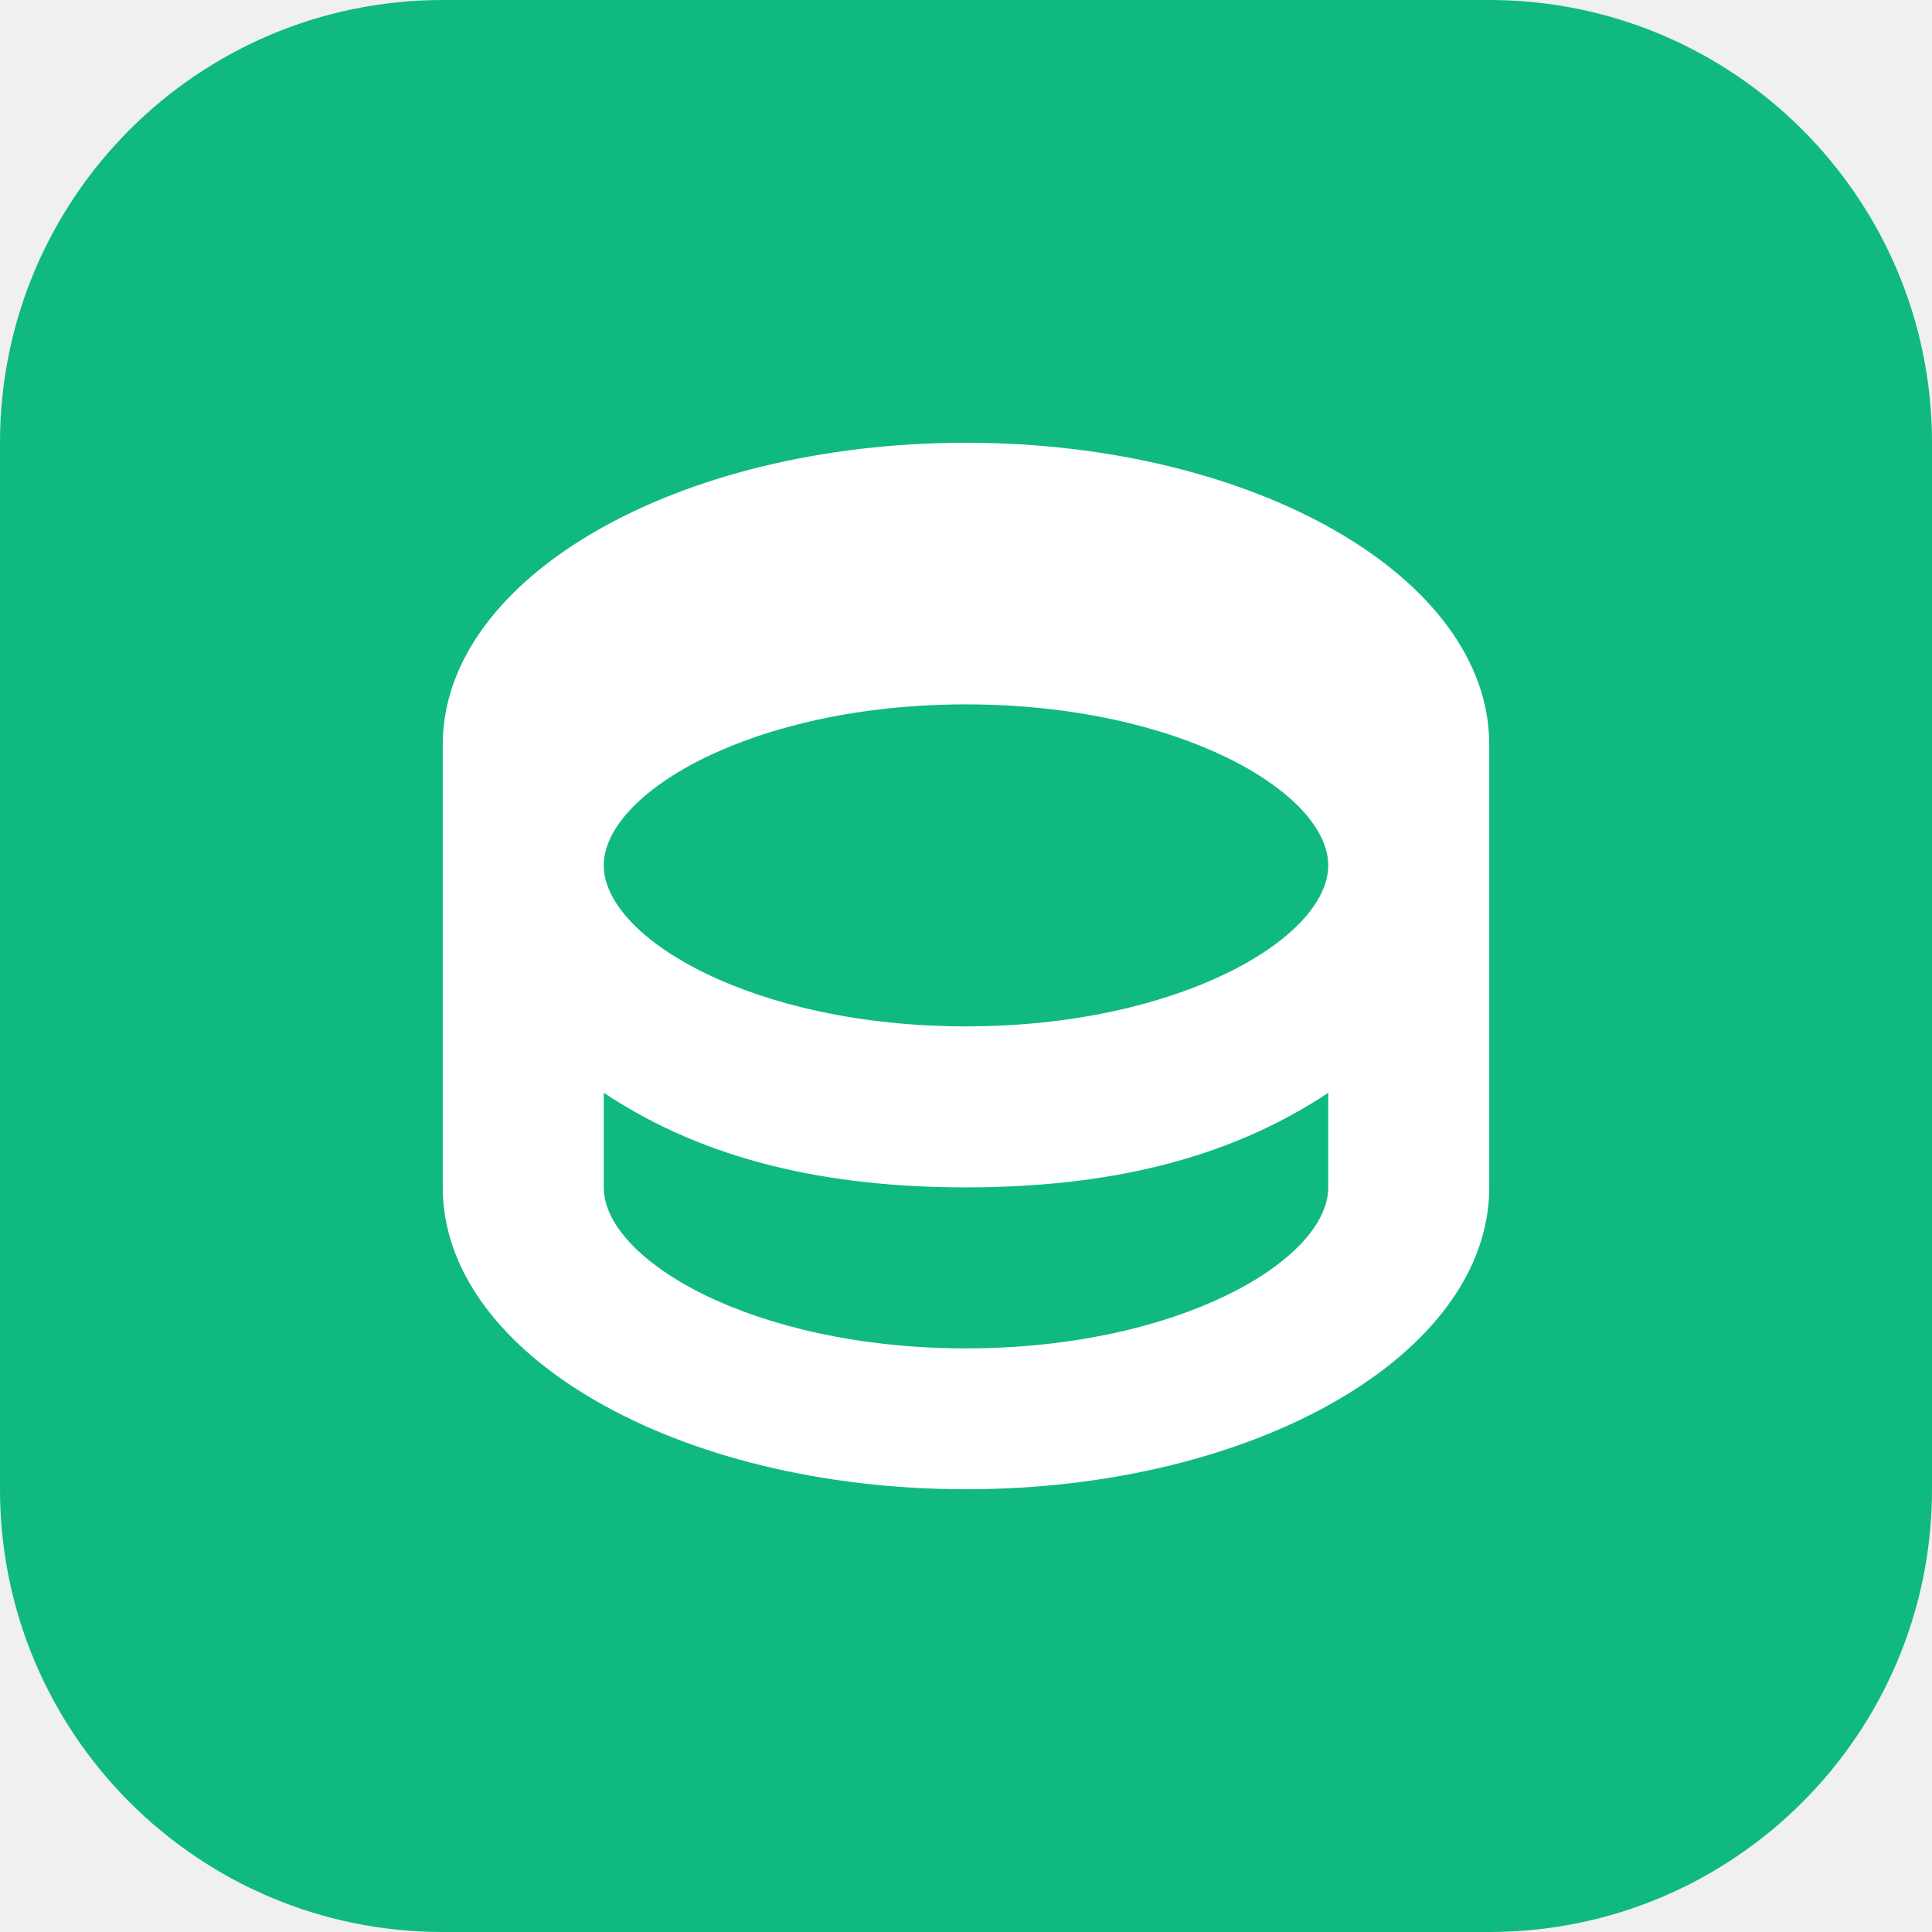
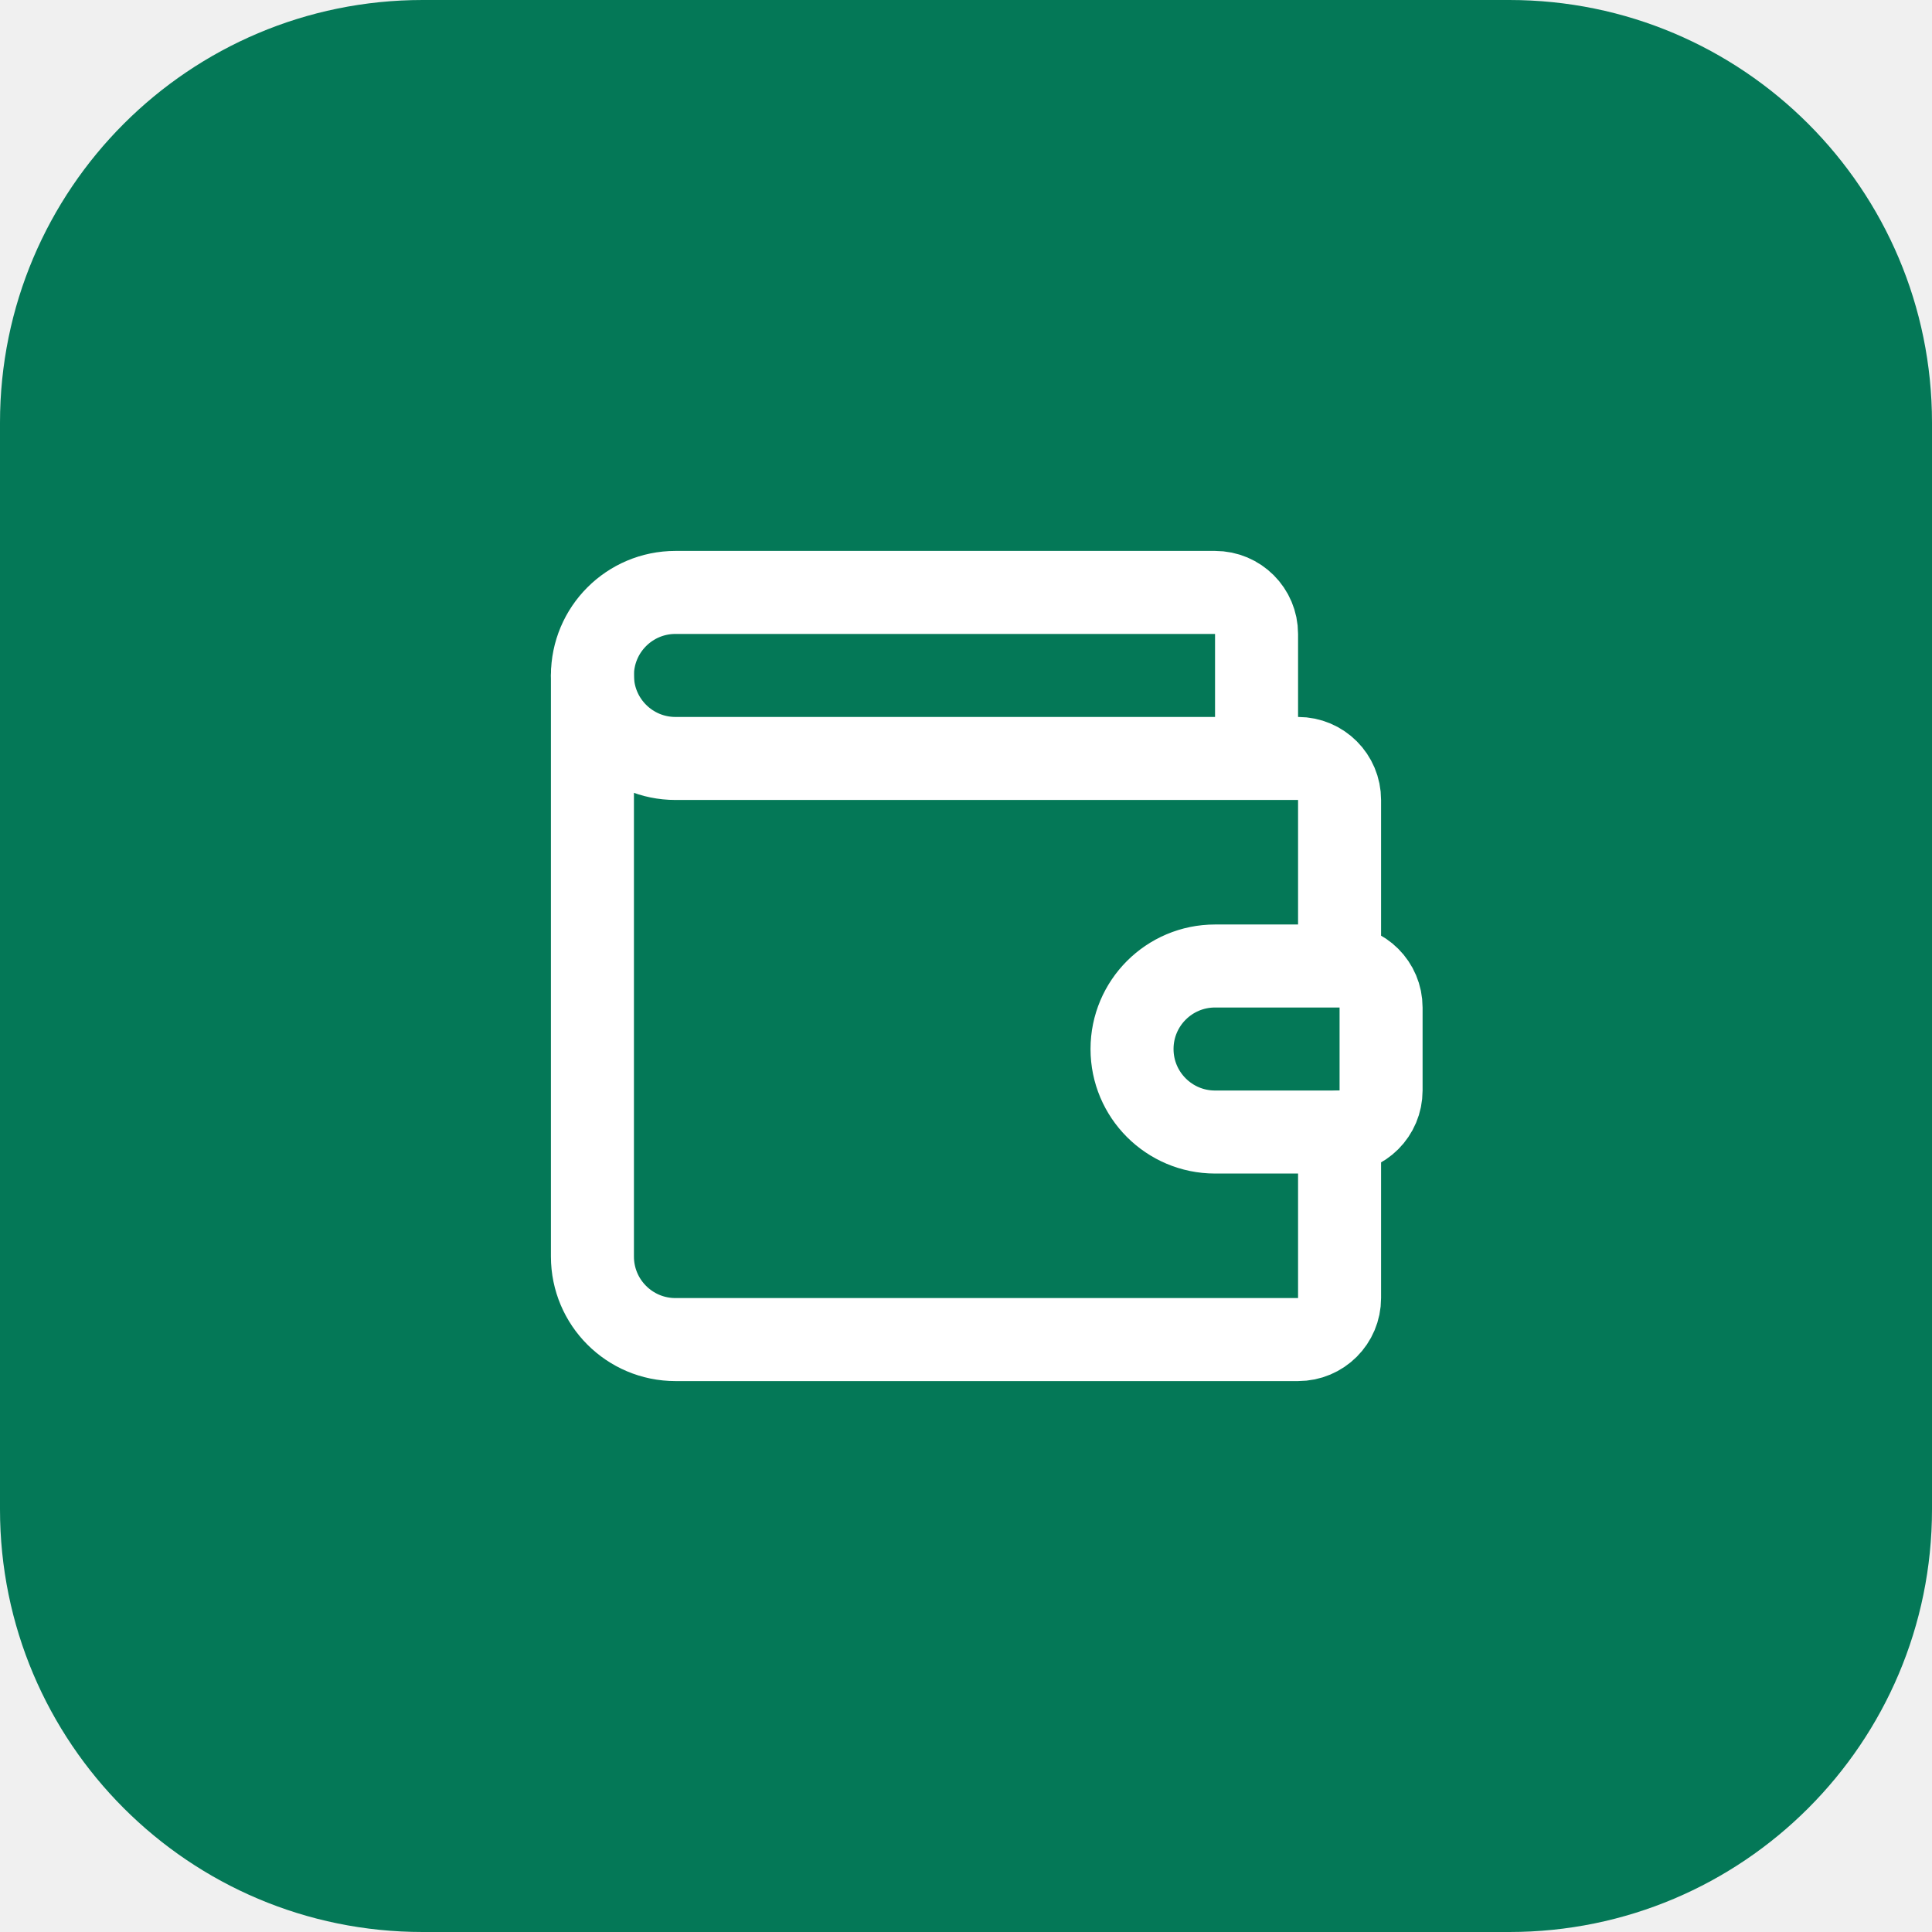
- <svg xmlns="http://www.w3.org/2000/svg" viewBox="0 0 96 96">
-   <rect width="96" height="96" rx="22" fill="#10b981" />
-   <path d="M48 22c-14.36 0-26 6.7-26 15v22c0 8.3 11.64 15 26 15s26-6.7 26-15V37c0-8.3-11.64-15-26-15Zm18 37c0 3.6-7.4 8-18 8s-18-4.4-18-8v-4.7C35.1 57.7 41.2 59 48 59s12.9-1.3 18-4.7V59ZM48 51c-10.6 0-18-4.4-18-8s7.4-8 18-8 18 4.4 18 8-7.4 8-18 8Z" fill="#fff" />
+ <svg xmlns="http://www.w3.org/2000/svg" width="512" height="512" viewBox="0 0 512 512">
+   <rect width="512" height="512" rx="112" fill="#047857" />
+   <g transform="translate(124 124) scale(11)" fill="none" stroke="#ffffff" stroke-width="2" stroke-linecap="round" stroke-linejoin="round">
+     <path d="M19 7V4a1 1 0 0 0-1-1H5a2 2 0 0 0 0 4h15a1 1 0 0 1 1 1v4h-3a2 2 0 0 0 0 4h3a1 1 0 0 0 1-1v-2a1 1 0 0 0-1-1" />
+     <path d="M3 5v14a2 2 0 0 0 2 2h15a1 1 0 0 0 1-1v-4" />
+   </g>
</svg>
